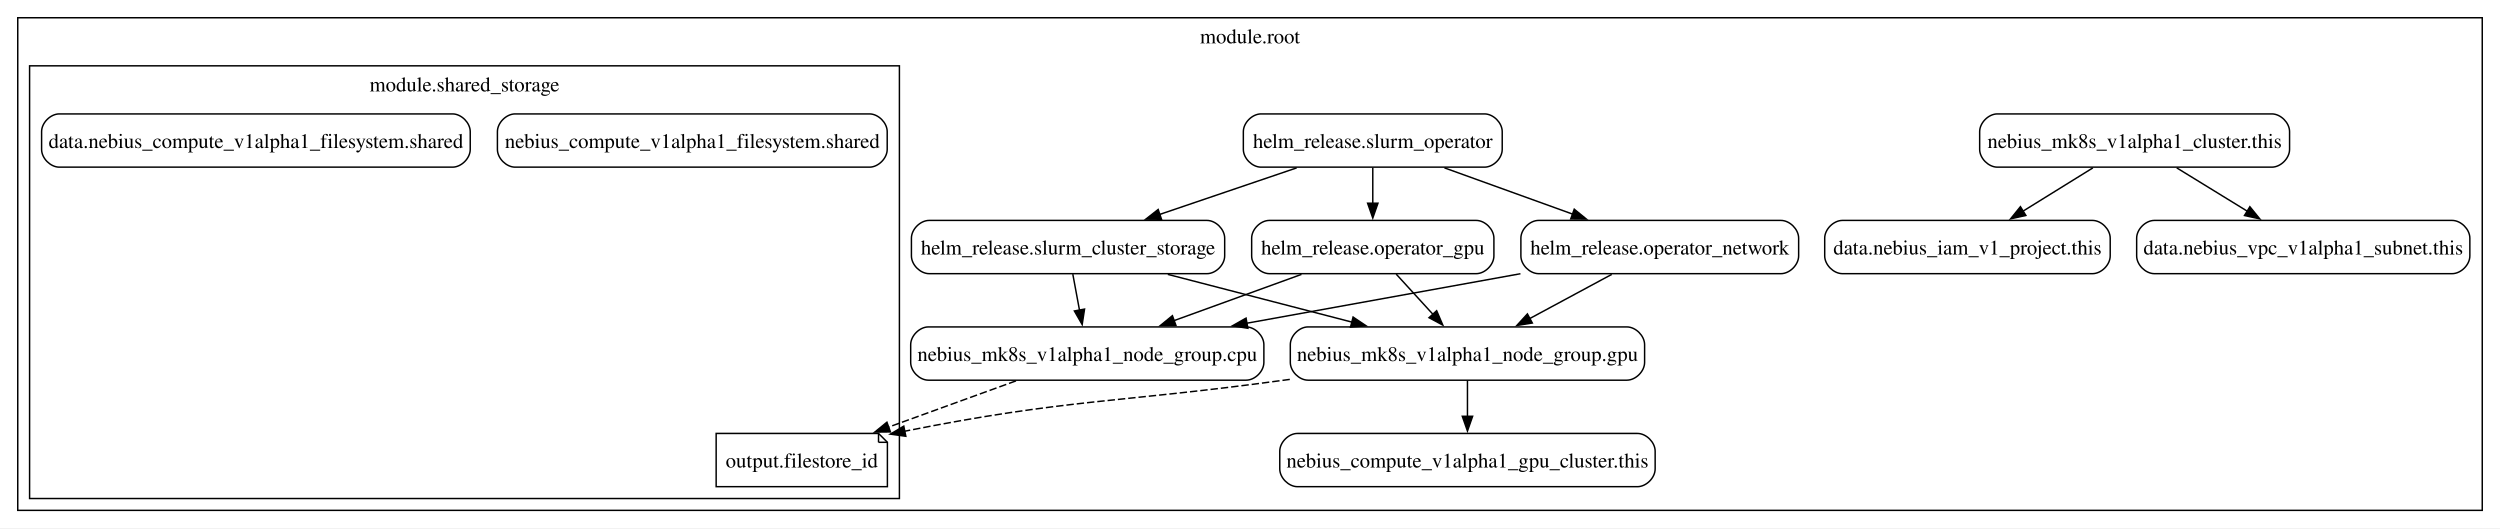
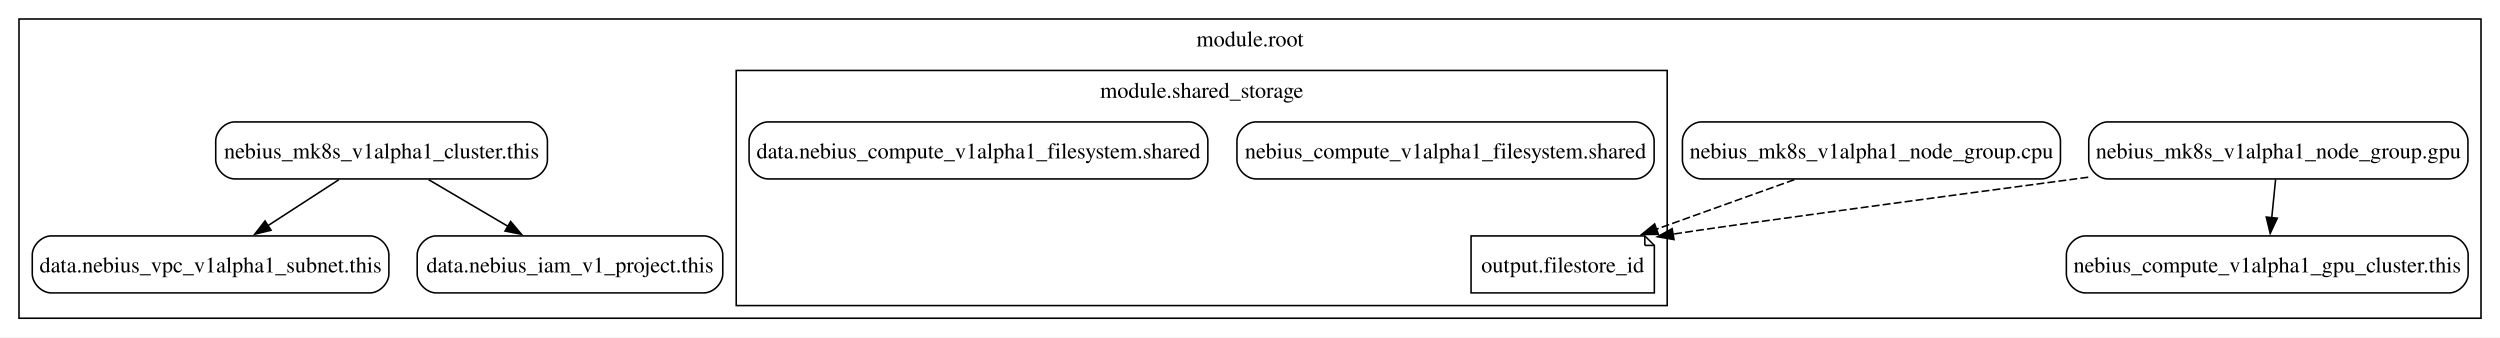
- <svg xmlns="http://www.w3.org/2000/svg" width="1690pt" height="357pt" viewBox="0.00 0.00 1690.00 357.00">
-   <g id="graph0" class="graph" transform="scale(1 1) rotate(0) translate(4 353)">
-     <polygon fill="white" stroke="none" points="-4,4 -4,-353 1686,-353 1686,4 -4,4" />
+ <svg xmlns="http://www.w3.org/2000/svg" width="1579pt" height="213pt" viewBox="0.00 0.00 1579.00 213.00">
+   <g id="graph0" class="graph" transform="scale(1 1) rotate(0) translate(4 209)">
+     <polygon fill="white" stroke="none" points="-4,4 -4,-209 1575,-209 1575,4 -4,4" />
    <g id="clust1" class="cluster">
-       <polygon fill="none" stroke="black" points="8,-8 8,-341 1674,-341 1674,-8 8,-8" />
-       <text text-anchor="middle" x="841" y="-323.7" font-family="Times,serif" font-size="14.00">module.root</text>
+       <polygon fill="none" stroke="black" points="8,-8 8,-197 1563,-197 1563,-8 8,-8" />
+       <text text-anchor="middle" x="785.5" y="-179.7" font-family="Times,serif" font-size="14.00">module.root</text>
    </g>
    <g id="clust2" class="cluster">
-       <polygon fill="none" stroke="black" points="16,-16 16,-308.5 604,-308.5 604,-16 16,-16" />
-       <text text-anchor="middle" x="310" y="-291.2" font-family="Times,serif" font-size="14.00">module.shared_storage</text>
+       <polygon fill="none" stroke="black" points="461,-16 461,-164.5 1049,-164.5 1049,-16 461,-16" />
+       <text text-anchor="middle" x="755" y="-147.2" font-family="Times,serif" font-size="14.00">module.shared_storage</text>
    </g>
    <g id="node1" class="node">
-       <path fill="none" stroke="black" d="M993.88,-204C993.88,-204 854.12,-204 854.12,-204 848.12,-204 842.12,-198 842.12,-192 842.12,-192 842.12,-180 842.12,-180 842.12,-174 848.12,-168 854.12,-168 854.12,-168 993.88,-168 993.88,-168 999.88,-168 1005.88,-174 1005.88,-180 1005.88,-180 1005.88,-192 1005.88,-192 1005.88,-198 999.88,-204 993.88,-204" />
-       <text text-anchor="middle" x="924" y="-180.95" font-family="Times,serif" font-size="14.00">helm_release.operator_gpu</text>
+       <path fill="none" stroke="black" d="M329.75,-132C329.75,-132 144.25,-132 144.25,-132 138.25,-132 132.25,-126 132.25,-120 132.25,-120 132.25,-108 132.25,-108 132.25,-102 138.25,-96 144.25,-96 144.25,-96 329.75,-96 329.75,-96 335.75,-96 341.75,-102 341.75,-108 341.75,-108 341.75,-120 341.75,-120 341.75,-126 335.75,-132 329.75,-132" />
+       <text text-anchor="middle" x="237" y="-108.95" font-family="Times,serif" font-size="14.00">nebius_mk8s_v1alpha1_cluster.this</text>
    </g>
    <g id="node2" class="node">
-       <path fill="none" stroke="black" d="M838.38,-132C838.38,-132 623.62,-132 623.62,-132 617.62,-132 611.62,-126 611.62,-120 611.62,-120 611.62,-108 611.62,-108 611.62,-102 617.62,-96 623.62,-96 623.62,-96 838.38,-96 838.38,-96 844.38,-96 850.38,-102 850.38,-108 850.38,-108 850.38,-120 850.38,-120 850.38,-126 844.38,-132 838.38,-132" />
-       <text text-anchor="middle" x="731" y="-108.95" font-family="Times,serif" font-size="14.00">nebius_mk8s_v1alpha1_node_group.cpu</text>
+       <path fill="none" stroke="black" d="M440.5,-60C440.5,-60 271.5,-60 271.5,-60 265.5,-60 259.5,-54 259.5,-48 259.5,-48 259.5,-36 259.5,-36 259.5,-30 265.5,-24 271.5,-24 271.5,-24 440.5,-24 440.5,-24 446.5,-24 452.5,-30 452.5,-36 452.5,-36 452.5,-48 452.5,-48 452.5,-54 446.5,-60 440.5,-60" />
+       <text text-anchor="middle" x="356" y="-36.95" font-family="Times,serif" font-size="14.00">data.nebius_iam_v1_project.this</text>
    </g>
    <g id="edge1" class="edge">
-       <path fill="none" stroke="black" d="M875.8,-167.52C849.68,-158.04 817.19,-146.26 789.62,-136.26" />
-       <polygon fill="black" stroke="black" points="790.94,-133.02 780.35,-132.9 788.55,-139.6 790.94,-133.02" />
+       <path fill="none" stroke="black" d="M266.72,-95.52C281.89,-86.6 300.53,-75.63 316.85,-66.03" />
+       <polygon fill="black" stroke="black" points="318.51,-69.11 325.35,-61.03 314.96,-63.08 318.51,-69.11" />
    </g>
    <g id="node3" class="node">
-       <path fill="none" stroke="black" d="M1095.75,-132C1095.75,-132 880.25,-132 880.25,-132 874.25,-132 868.25,-126 868.25,-120 868.25,-120 868.25,-108 868.25,-108 868.25,-102 874.25,-96 880.25,-96 880.25,-96 1095.75,-96 1095.75,-96 1101.75,-96 1107.75,-102 1107.75,-108 1107.75,-108 1107.75,-120 1107.75,-120 1107.75,-126 1101.75,-132 1095.75,-132" />
-       <text text-anchor="middle" x="988" y="-108.95" font-family="Times,serif" font-size="14.00">nebius_mk8s_v1alpha1_node_group.gpu</text>
+       <path fill="none" stroke="black" d="M229.62,-60C229.62,-60 28.37,-60 28.37,-60 22.37,-60 16.38,-54 16.38,-48 16.38,-48 16.38,-36 16.38,-36 16.38,-30 22.38,-24 28.38,-24 28.38,-24 229.62,-24 229.62,-24 235.62,-24 241.62,-30 241.62,-36 241.62,-36 241.62,-48 241.62,-48 241.62,-54 235.62,-60 229.62,-60" />
+       <text text-anchor="middle" x="129" y="-36.95" font-family="Times,serif" font-size="14.00">data.nebius_vpc_v1alpha1_subnet.this</text>
    </g>
    <g id="edge2" class="edge">
-       <path fill="none" stroke="black" d="M939.82,-167.7C947.34,-159.47 956.47,-149.48 964.76,-140.42" />
-       <polygon fill="black" stroke="black" points="967.18,-142.96 971.34,-133.22 962.01,-138.24 967.18,-142.96" />
-     </g>
-     <g id="node10" class="node">
-       <polygon fill="none" stroke="black" points="589.88,-60 480.12,-60 480.12,-24 595.88,-24 595.88,-54 589.88,-60" />
-       <polyline fill="none" stroke="black" points="589.88,-60 589.88,-54" />
-       <polyline fill="none" stroke="black" points="595.88,-54 589.88,-54" />
-       <text text-anchor="middle" x="538" y="-36.95" font-family="Times,serif" font-size="14.00">output.filestore_id</text>
-     </g>
-     <g id="edge12" class="edge">
-       <path fill="none" stroke="black" stroke-dasharray="5,2" d="M682.8,-95.52C656.68,-86.04 624.19,-74.26 596.62,-64.26" />
-       <polygon fill="black" stroke="black" points="597.94,-61.02 587.35,-60.9 595.55,-67.6 597.94,-61.02" />
-     </g>
-     <g id="edge13" class="edge">
-       <path fill="none" stroke="black" stroke-dasharray="5,2" d="M867.9,-96.53C866.59,-96.35 865.29,-96.18 864,-96 750.34,-80.46 718.02,-83.49 607.32,-61.45" />
-       <polygon fill="black" stroke="black" points="608.34,-58.08 597.84,-59.53 606.95,-64.94 608.34,-58.08" />
-     </g>
-     <g id="node11" class="node">
-       <path fill="none" stroke="black" d="M1102.88,-60C1102.88,-60 873.12,-60 873.12,-60 867.12,-60 861.12,-54 861.12,-48 861.12,-48 861.12,-36 861.12,-36 861.12,-30 867.12,-24 873.12,-24 873.12,-24 1102.88,-24 1102.88,-24 1108.88,-24 1114.88,-30 1114.88,-36 1114.88,-36 1114.88,-48 1114.88,-48 1114.88,-54 1108.88,-60 1102.88,-60" />
-       <text text-anchor="middle" x="988" y="-36.95" font-family="Times,serif" font-size="14.00">nebius_compute_v1alpha1_gpu_cluster.this</text>
-     </g>
-     <g id="edge14" class="edge">
-       <path fill="none" stroke="black" d="M988,-95.7C988,-88.41 988,-79.73 988,-71.54" />
-       <polygon fill="black" stroke="black" points="991.5,-71.62 988,-61.62 984.5,-71.62 991.5,-71.62" />
+       <path fill="none" stroke="black" d="M210.03,-95.52C196.39,-86.68 179.66,-75.84 164.95,-66.3" />
+       <polygon fill="black" stroke="black" points="167.2,-63.59 156.9,-61.08 163.39,-69.46 167.2,-63.59" />
    </g>
    <g id="node4" class="node">
-       <path fill="none" stroke="black" d="M1199.88,-204C1199.88,-204 1036.12,-204 1036.12,-204 1030.12,-204 1024.12,-198 1024.12,-192 1024.12,-192 1024.12,-180 1024.12,-180 1024.12,-174 1030.12,-168 1036.12,-168 1036.12,-168 1199.88,-168 1199.88,-168 1205.88,-168 1211.88,-174 1211.88,-180 1211.88,-180 1211.88,-192 1211.88,-192 1211.88,-198 1205.88,-204 1199.88,-204" />
-       <text text-anchor="middle" x="1118" y="-180.95" font-family="Times,serif" font-size="14.00">helm_release.operator_network</text>
+       <path fill="none" stroke="black" d="M1285.38,-132C1285.38,-132 1070.62,-132 1070.62,-132 1064.62,-132 1058.62,-126 1058.62,-120 1058.62,-120 1058.62,-108 1058.62,-108 1058.62,-102 1064.62,-96 1070.62,-96 1070.62,-96 1285.38,-96 1285.38,-96 1291.38,-96 1297.38,-102 1297.38,-108 1297.38,-108 1297.38,-120 1297.38,-120 1297.38,-126 1291.38,-132 1285.38,-132" />
+       <text text-anchor="middle" x="1178" y="-108.95" font-family="Times,serif" font-size="14.00">nebius_mk8s_v1alpha1_node_group.cpu</text>
+     </g>
+     <g id="node5" class="node">
+       <polygon fill="none" stroke="black" points="1034.88,-60 925.12,-60 925.12,-24 1040.88,-24 1040.88,-54 1034.88,-60" />
+       <polyline fill="none" stroke="black" points="1034.88,-60 1034.88,-54" />
+       <polyline fill="none" stroke="black" points="1040.88,-54 1034.88,-54" />
+       <text text-anchor="middle" x="983" y="-36.95" font-family="Times,serif" font-size="14.00">output.filestore_id</text>
    </g>
    <g id="edge3" class="edge">
-       <path fill="none" stroke="black" d="M1023.82,-167.97C967.91,-157.85 896.82,-144.99 838.69,-134.48" />
-       <polygon fill="black" stroke="black" points="839.57,-131.08 829.11,-132.75 838.33,-137.97 839.57,-131.08" />
+       <path fill="none" stroke="black" stroke-dasharray="5,2" d="M1129.3,-95.52C1102.91,-86.04 1070.09,-74.26 1042.23,-64.26" />
+       <polygon fill="black" stroke="black" points="1043.44,-60.98 1032.85,-60.89 1041.07,-67.57 1043.44,-60.98" />
+     </g>
+     <g id="node6" class="node">
+       <path fill="none" stroke="black" d="M1542.75,-132C1542.75,-132 1327.25,-132 1327.25,-132 1321.25,-132 1315.25,-126 1315.25,-120 1315.25,-120 1315.25,-108 1315.25,-108 1315.25,-102 1321.25,-96 1327.25,-96 1327.25,-96 1542.75,-96 1542.75,-96 1548.75,-96 1554.75,-102 1554.75,-108 1554.75,-108 1554.75,-120 1554.75,-120 1554.75,-126 1548.75,-132 1542.75,-132" />
+       <text text-anchor="middle" x="1435" y="-108.95" font-family="Times,serif" font-size="14.00">nebius_mk8s_v1alpha1_node_group.gpu</text>
    </g>
    <g id="edge4" class="edge">
-       <path fill="none" stroke="black" d="M1085.53,-167.52C1068.73,-158.47 1048.02,-147.32 1030.02,-137.62" />
-       <polygon fill="black" stroke="black" points="1031.85,-134.64 1021.39,-132.98 1028.53,-140.8 1031.85,-134.64" />
+       <path fill="none" stroke="black" stroke-dasharray="5,2" d="M1314.93,-97.07C1218.36,-84.21 1092.79,-67.35 1052.67,-61.13" />
+       <polygon fill="black" stroke="black" points="1053.3,-57.69 1042.85,-59.48 1052.14,-64.59 1053.3,-57.69" />
    </g>
-     <g id="node5" class="node">
-       <path fill="none" stroke="black" d="M811.88,-204C811.88,-204 624.12,-204 624.12,-204 618.12,-204 612.12,-198 612.12,-192 612.12,-192 612.12,-180 612.12,-180 612.12,-174 618.12,-168 624.12,-168 624.12,-168 811.88,-168 811.88,-168 817.88,-168 823.88,-174 823.88,-180 823.88,-180 823.88,-192 823.88,-192 823.88,-198 817.88,-204 811.88,-204" />
-       <text text-anchor="middle" x="718" y="-180.95" font-family="Times,serif" font-size="14.00">helm_release.slurm_cluster_storage</text>
+     <g id="node7" class="node">
+       <path fill="none" stroke="black" d="M1542.88,-60C1542.88,-60 1313.12,-60 1313.12,-60 1307.12,-60 1301.12,-54 1301.12,-48 1301.12,-48 1301.12,-36 1301.12,-36 1301.12,-30 1307.12,-24 1313.12,-24 1313.12,-24 1542.88,-24 1542.88,-24 1548.88,-24 1554.88,-30 1554.88,-36 1554.88,-36 1554.88,-48 1554.88,-48 1554.88,-54 1548.88,-60 1542.88,-60" />
+       <text text-anchor="middle" x="1428" y="-36.95" font-family="Times,serif" font-size="14.00">nebius_compute_v1alpha1_gpu_cluster.this</text>
    </g>
    <g id="edge5" class="edge">
-       <path fill="none" stroke="black" d="M721.21,-167.7C722.58,-160.32 724.22,-151.52 725.75,-143.25" />
-       <polygon fill="black" stroke="black" points="729.16,-144.06 727.55,-133.59 722.28,-142.79 729.16,-144.06" />
-     </g>
-     <g id="edge6" class="edge">
-       <path fill="none" stroke="black" d="M785.44,-167.52C823.27,-157.71 870.64,-145.43 910.06,-135.21" />
-       <polygon fill="black" stroke="black" points="910.69,-138.66 919.49,-132.76 908.93,-131.88 910.69,-138.66" />
-     </g>
-     <g id="node6" class="node">
-       <path fill="none" stroke="black" d="M999.5,-276C999.5,-276 848.5,-276 848.5,-276 842.5,-276 836.5,-270 836.5,-264 836.5,-264 836.5,-252 836.5,-252 836.5,-246 842.5,-240 848.5,-240 848.5,-240 999.5,-240 999.5,-240 1005.5,-240 1011.5,-246 1011.5,-252 1011.5,-252 1011.5,-264 1011.5,-264 1011.5,-270 1005.5,-276 999.5,-276" />
-       <text text-anchor="middle" x="924" y="-252.95" font-family="Times,serif" font-size="14.00">helm_release.slurm_operator</text>
-     </g>
-     <g id="edge7" class="edge">
-       <path fill="none" stroke="black" d="M924,-239.7C924,-232.41 924,-223.73 924,-215.54" />
-       <polygon fill="black" stroke="black" points="927.5,-215.62 924,-205.62 920.5,-215.62 927.5,-215.62" />
-     </g>
-     <g id="edge8" class="edge">
-       <path fill="none" stroke="black" d="M972.45,-239.52C998.71,-230.04 1031.36,-218.26 1059.08,-208.26" />
-       <polygon fill="black" stroke="black" points="1060.19,-211.58 1068.4,-204.9 1057.81,-205 1060.19,-211.58" />
-     </g>
-     <g id="edge9" class="edge">
-       <path fill="none" stroke="black" d="M872.55,-239.52C844.42,-229.96 809.39,-218.05 779.79,-208" />
-       <polygon fill="black" stroke="black" points="781.18,-204.77 770.58,-204.87 778.93,-211.4 781.18,-204.77" />
-     </g>
-     <g id="node7" class="node">
-       <path fill="none" stroke="black" d="M1531.75,-276C1531.75,-276 1346.25,-276 1346.25,-276 1340.25,-276 1334.25,-270 1334.25,-264 1334.25,-264 1334.25,-252 1334.25,-252 1334.25,-246 1340.25,-240 1346.25,-240 1346.25,-240 1531.75,-240 1531.75,-240 1537.75,-240 1543.75,-246 1543.75,-252 1543.75,-252 1543.75,-264 1543.75,-264 1543.75,-270 1537.75,-276 1531.75,-276" />
-       <text text-anchor="middle" x="1439" y="-252.95" font-family="Times,serif" font-size="14.00">nebius_mk8s_v1alpha1_cluster.this</text>
+       <path fill="none" stroke="black" d="M1433.27,-95.7C1432.54,-88.41 1431.67,-79.73 1430.85,-71.54" />
+       <polygon fill="black" stroke="black" points="1434.34,-71.21 1429.86,-61.61 1427.37,-71.91 1434.34,-71.21" />
    </g>
    <g id="node8" class="node">
-       <path fill="none" stroke="black" d="M1410.5,-204C1410.5,-204 1241.5,-204 1241.5,-204 1235.5,-204 1229.5,-198 1229.5,-192 1229.5,-192 1229.5,-180 1229.5,-180 1229.5,-174 1235.5,-168 1241.5,-168 1241.5,-168 1410.5,-168 1410.5,-168 1416.5,-168 1422.5,-174 1422.5,-180 1422.5,-180 1422.5,-192 1422.5,-192 1422.5,-198 1416.5,-204 1410.5,-204" />
-       <text text-anchor="middle" x="1326" y="-180.95" font-family="Times,serif" font-size="14.00">data.nebius_iam_v1_project.this</text>
-     </g>
-     <g id="edge10" class="edge">
-       <path fill="none" stroke="black" d="M1410.78,-239.52C1396.51,-230.68 1379.01,-219.84 1363.62,-210.3" />
-       <polygon fill="black" stroke="black" points="1365.49,-207.35 1355.15,-205.06 1361.81,-213.3 1365.49,-207.35" />
+       <path fill="none" stroke="black" d="M746.88,-132C746.88,-132 481.12,-132 481.12,-132 475.12,-132 469.12,-126 469.12,-120 469.12,-120 469.12,-108 469.12,-108 469.12,-102 475.12,-96 481.12,-96 481.12,-96 746.88,-96 746.88,-96 752.88,-96 758.88,-102 758.88,-108 758.88,-108 758.88,-120 758.88,-120 758.88,-126 752.88,-132 746.88,-132" />
+       <text text-anchor="middle" x="614" y="-108.95" font-family="Times,serif" font-size="14.00">data.nebius_compute_v1alpha1_filesystem.shared</text>
    </g>
    <g id="node9" class="node">
-       <path fill="none" stroke="black" d="M1653.62,-204C1653.62,-204 1452.38,-204 1452.38,-204 1446.38,-204 1440.38,-198 1440.38,-192 1440.38,-192 1440.38,-180 1440.38,-180 1440.38,-174 1446.38,-168 1452.38,-168 1452.38,-168 1653.62,-168 1653.62,-168 1659.62,-168 1665.62,-174 1665.62,-180 1665.62,-180 1665.62,-192 1665.62,-192 1665.62,-198 1659.62,-204 1653.62,-204" />
-       <text text-anchor="middle" x="1553" y="-180.95" font-family="Times,serif" font-size="14.00">data.nebius_vpc_v1alpha1_subnet.this</text>
-     </g>
-     <g id="edge11" class="edge">
-       <path fill="none" stroke="black" d="M1467.47,-239.52C1482,-230.6 1499.86,-219.63 1515.49,-210.03" />
-       <polygon fill="black" stroke="black" points="1516.91,-213.27 1523.6,-205.05 1513.25,-207.3 1516.91,-213.27" />
-     </g>
-     <g id="node12" class="node">
-       <path fill="none" stroke="black" d="M301.88,-276C301.88,-276 36.12,-276 36.12,-276 30.12,-276 24.12,-270 24.12,-264 24.12,-264 24.12,-252 24.12,-252 24.12,-246 30.12,-240 36.12,-240 36.12,-240 301.88,-240 301.88,-240 307.88,-240 313.88,-246 313.88,-252 313.88,-252 313.88,-264 313.88,-264 313.88,-270 307.88,-276 301.88,-276" />
-       <text text-anchor="middle" x="169" y="-252.95" font-family="Times,serif" font-size="14.00">data.nebius_compute_v1alpha1_filesystem.shared</text>
-     </g>
-     <g id="node13" class="node">
-       <path fill="none" stroke="black" d="M583.75,-276C583.75,-276 344.25,-276 344.25,-276 338.25,-276 332.25,-270 332.25,-264 332.25,-264 332.25,-252 332.25,-252 332.25,-246 338.25,-240 344.25,-240 344.25,-240 583.75,-240 583.75,-240 589.75,-240 595.75,-246 595.75,-252 595.75,-252 595.75,-264 595.75,-264 595.75,-270 589.75,-276 583.75,-276" />
-       <text text-anchor="middle" x="464" y="-252.95" font-family="Times,serif" font-size="14.00">nebius_compute_v1alpha1_filesystem.shared</text>
+       <path fill="none" stroke="black" d="M1028.75,-132C1028.75,-132 789.25,-132 789.25,-132 783.25,-132 777.25,-126 777.25,-120 777.25,-120 777.25,-108 777.25,-108 777.25,-102 783.25,-96 789.25,-96 789.25,-96 1028.75,-96 1028.75,-96 1034.75,-96 1040.75,-102 1040.75,-108 1040.75,-108 1040.75,-120 1040.75,-120 1040.75,-126 1034.75,-132 1028.75,-132" />
+       <text text-anchor="middle" x="909" y="-108.95" font-family="Times,serif" font-size="14.00">nebius_compute_v1alpha1_filesystem.shared</text>
    </g>
  </g>
</svg>
